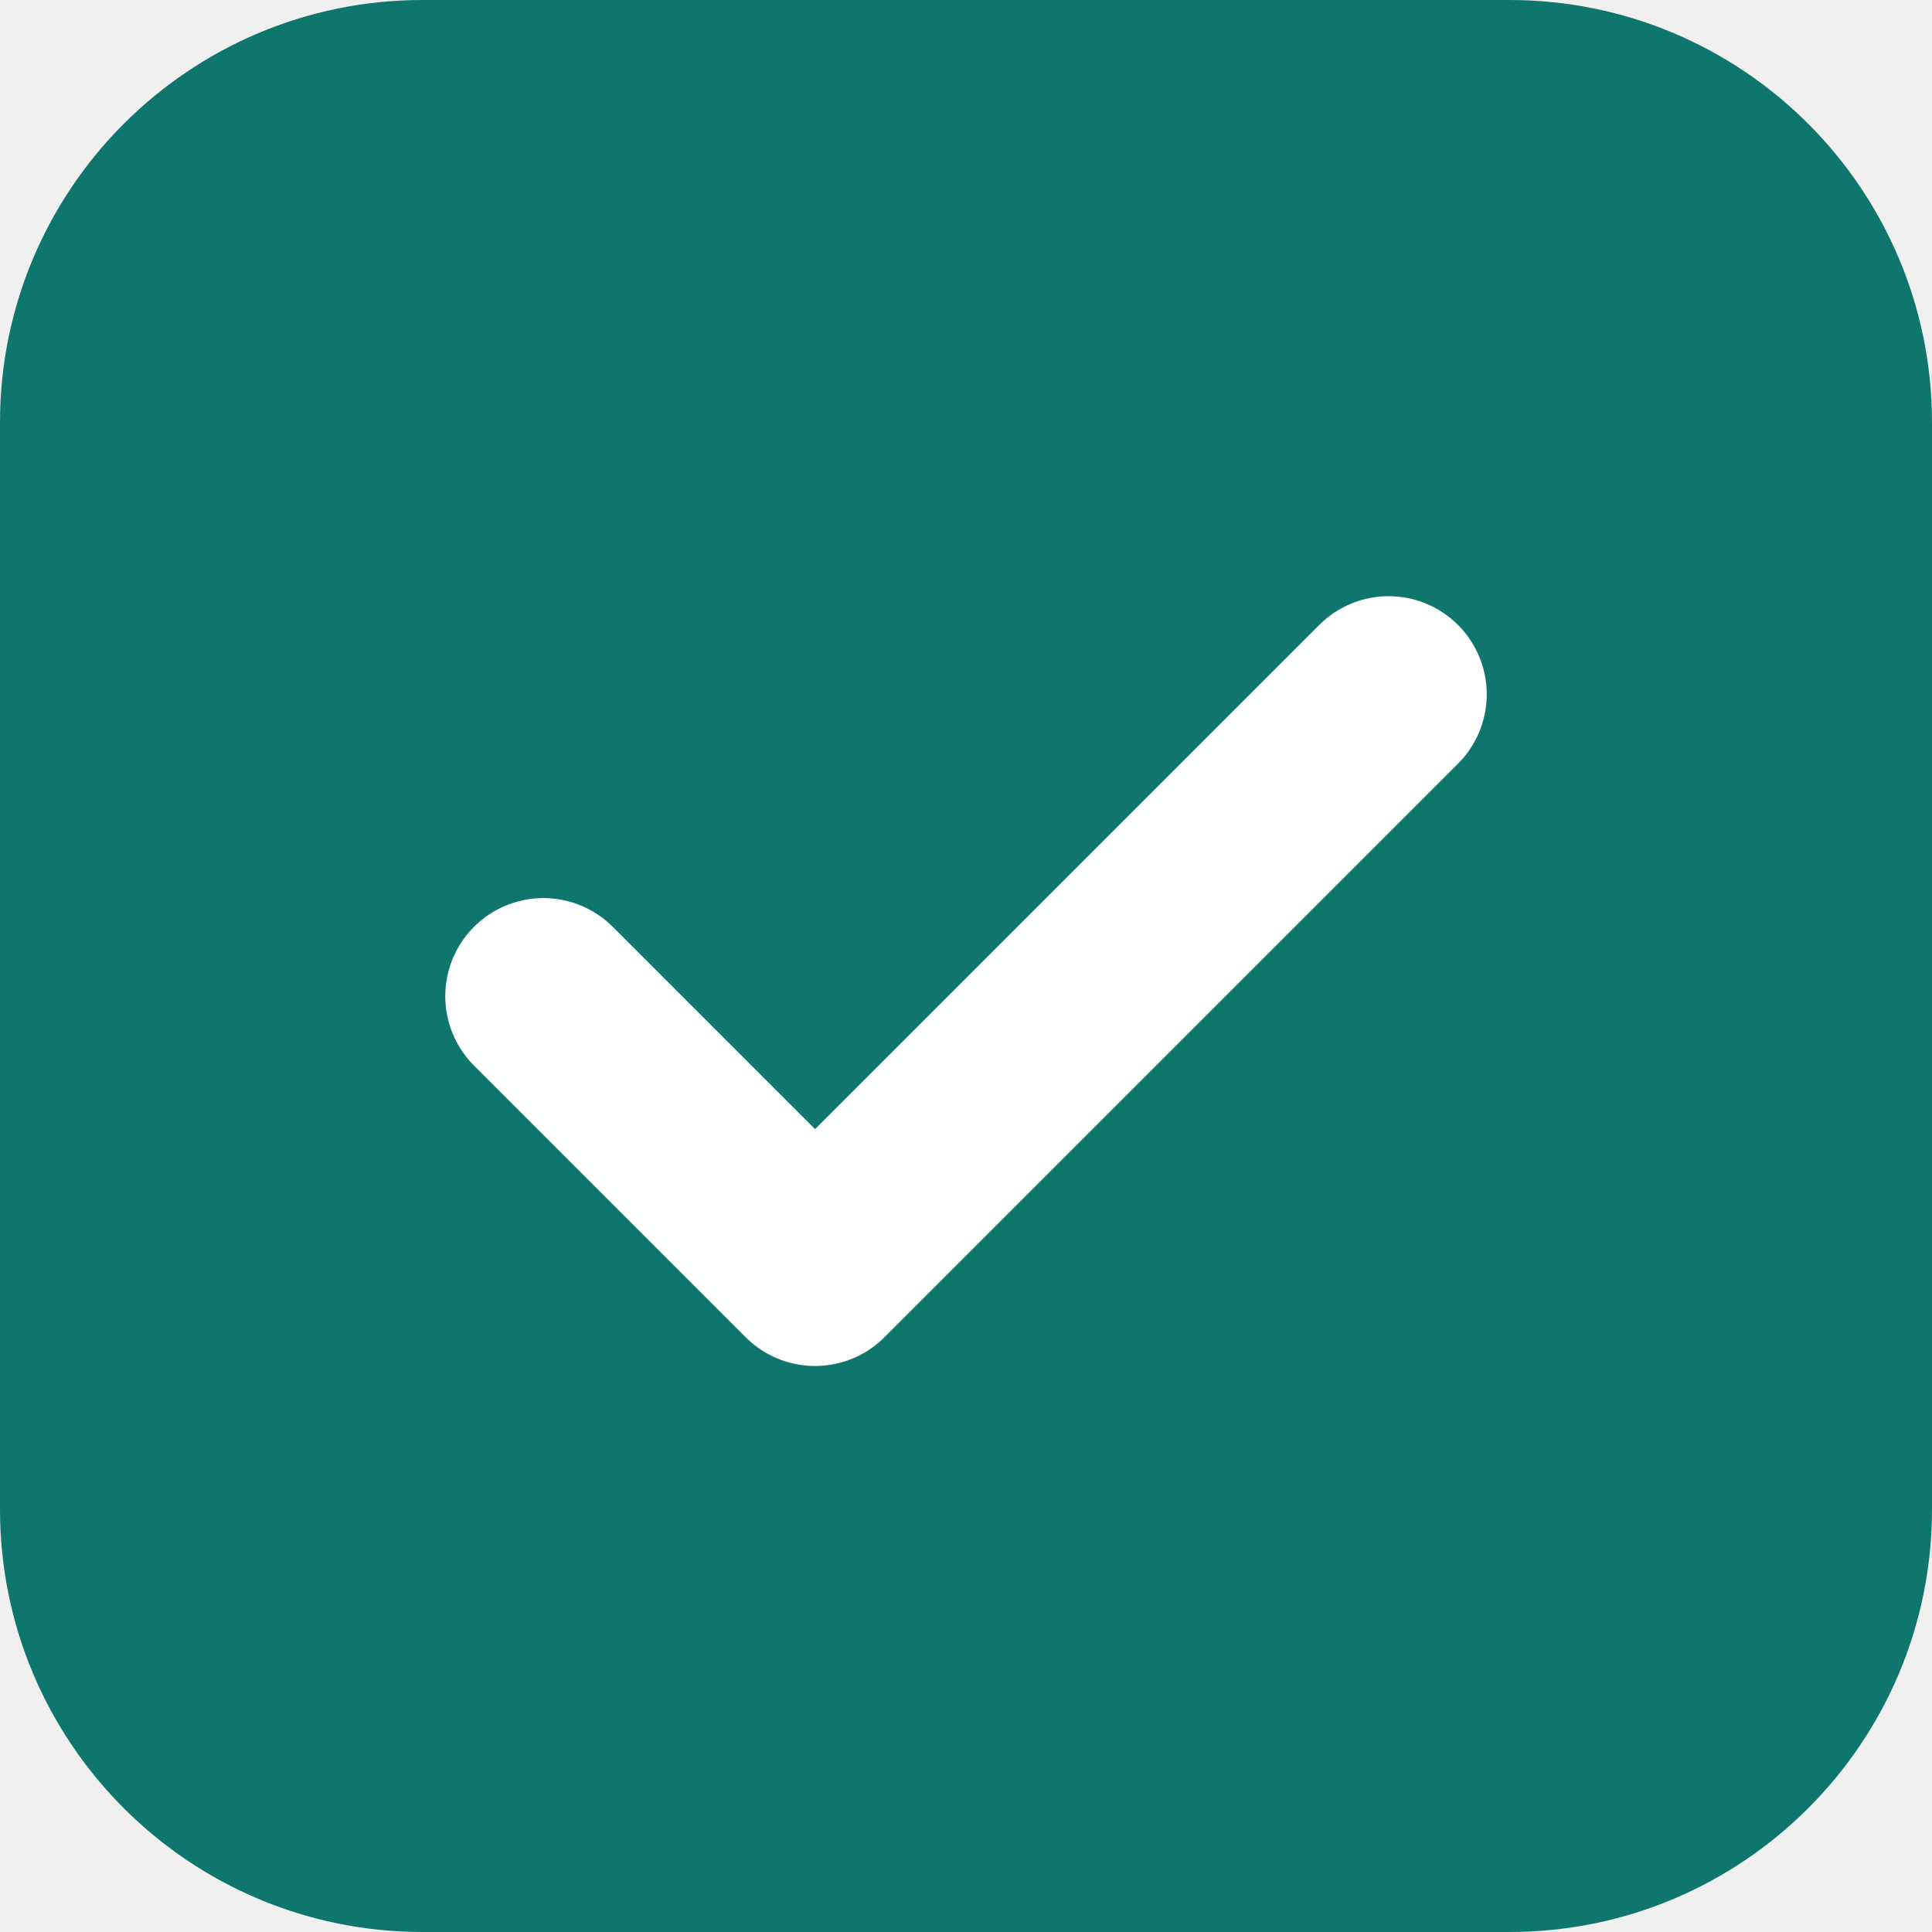
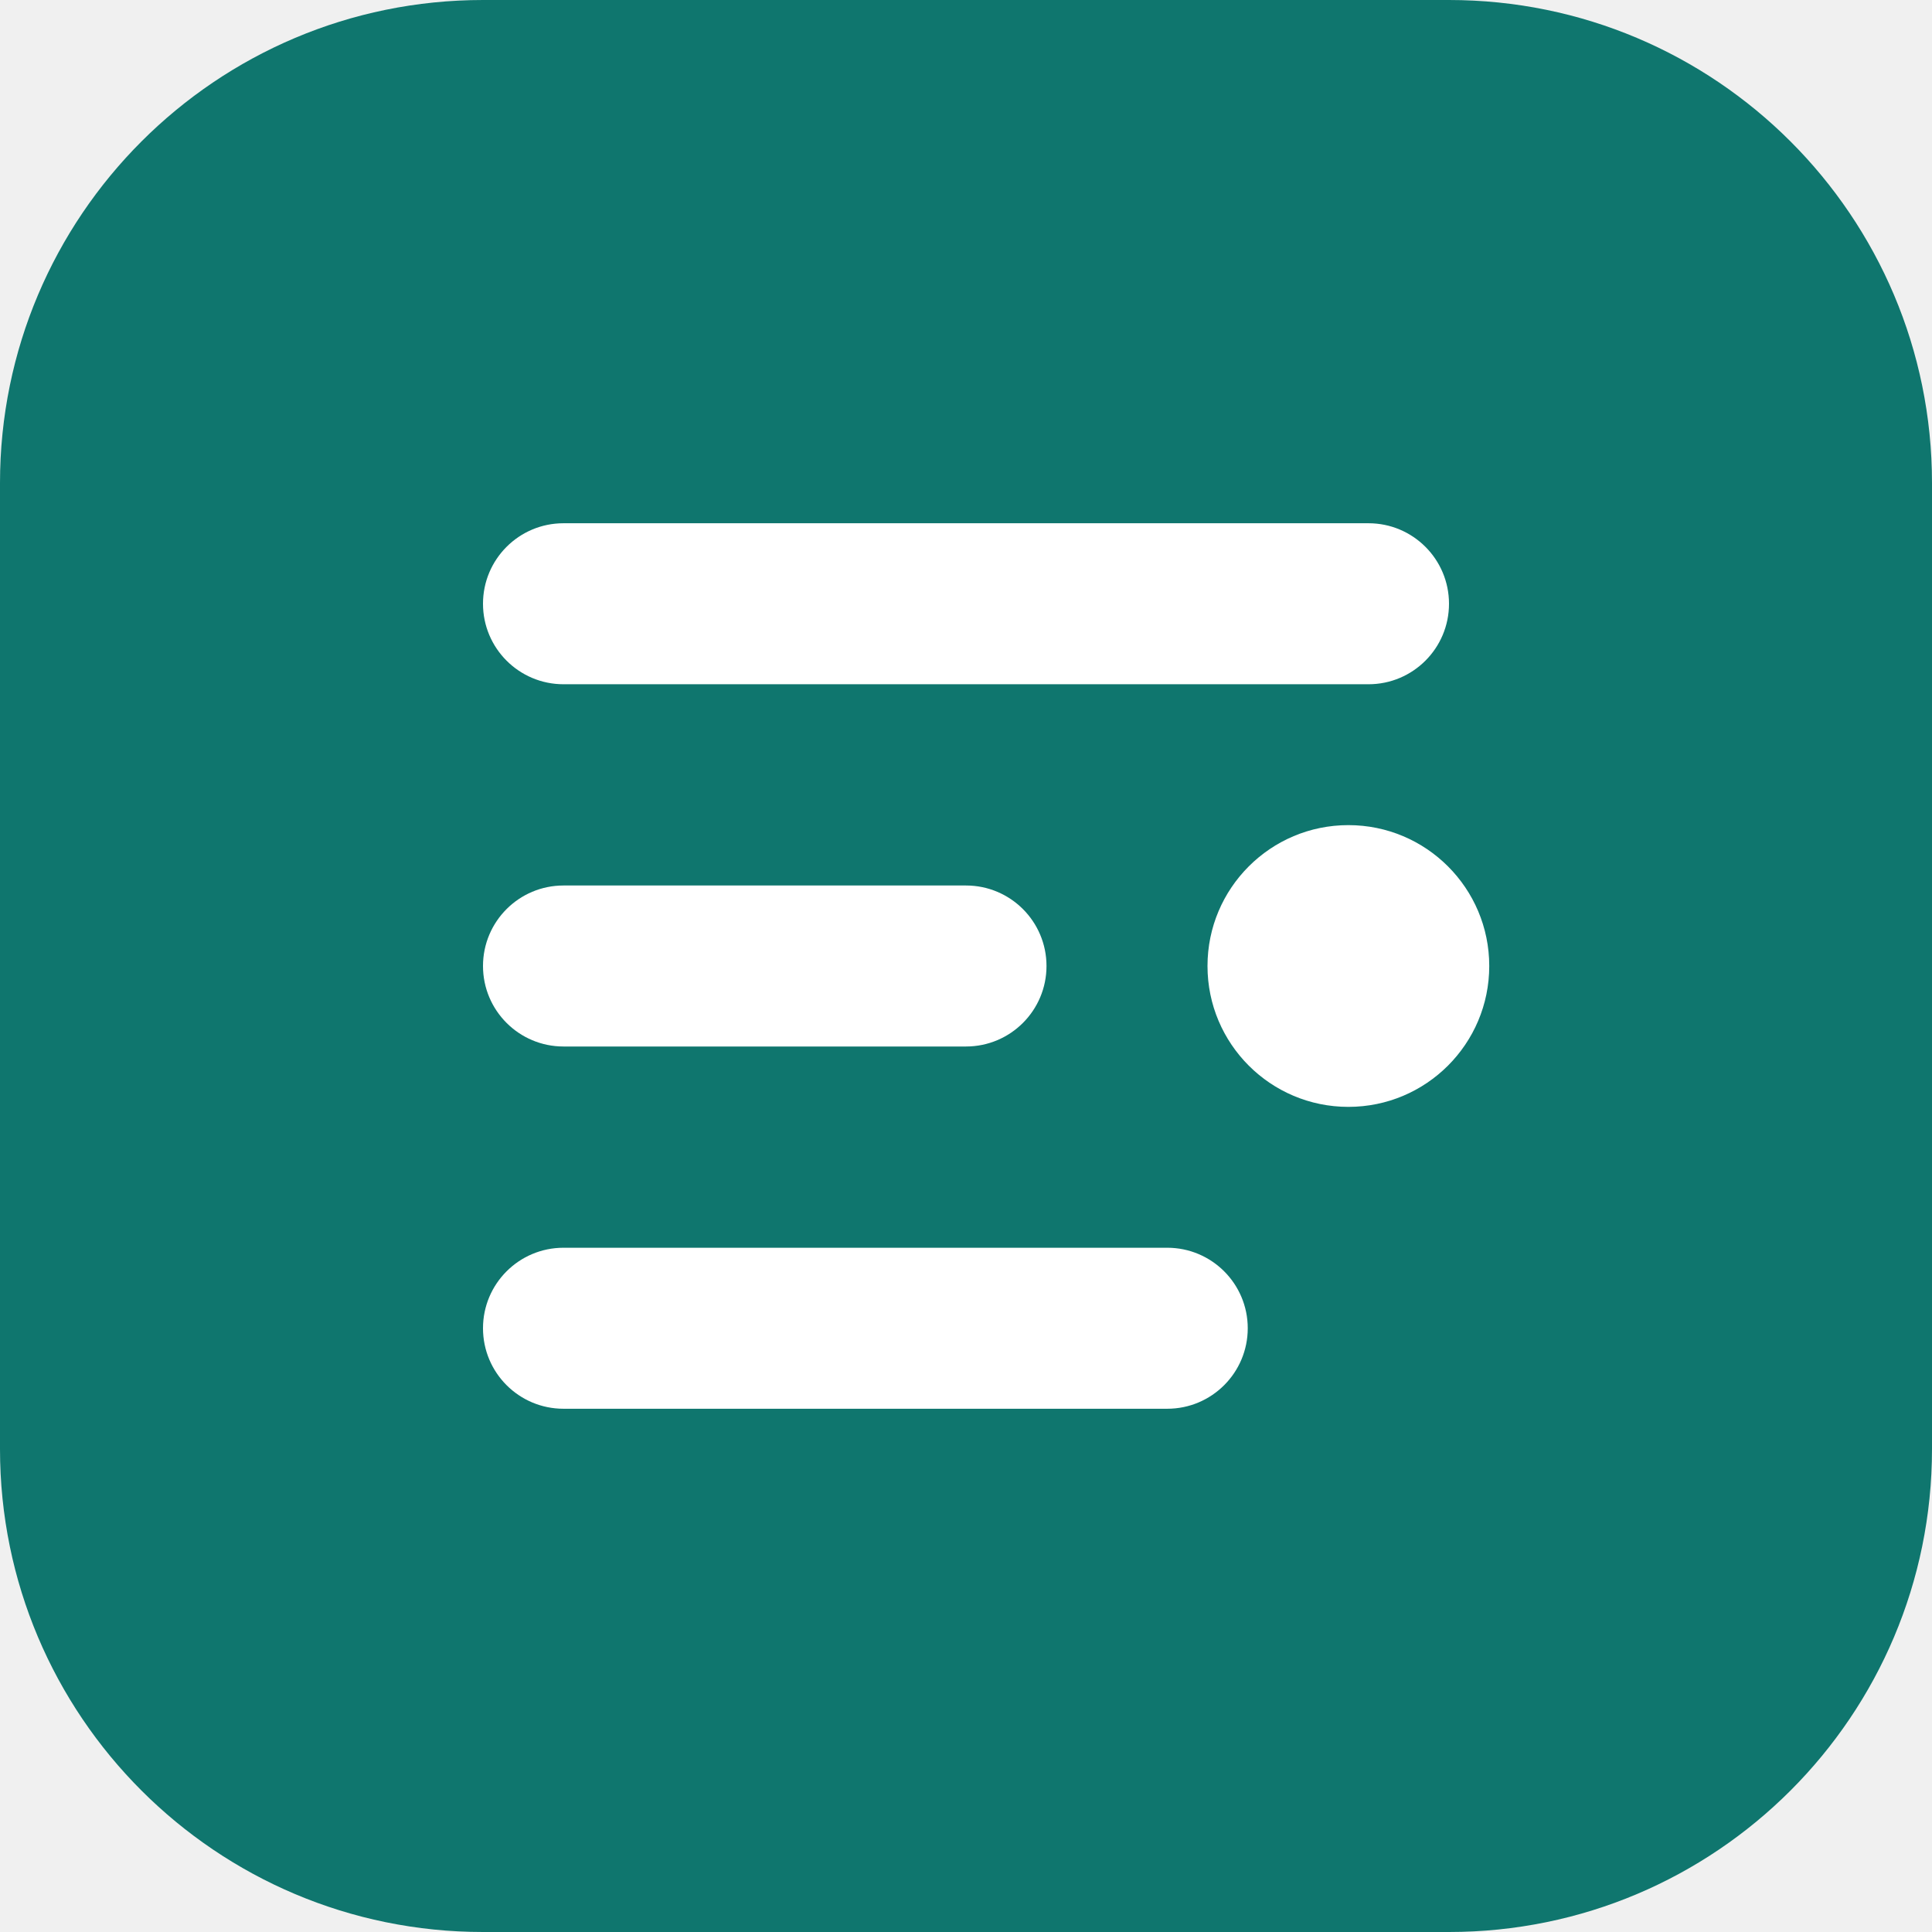
- <svg xmlns="http://www.w3.org/2000/svg" viewBox="0 0 32 32">
-   <rect width="32" height="32" rx="7" fill="#0f766e" />
-   <path d="M9 16.5l4.5 4.5L23 11.5" fill="none" stroke="#fff" stroke-width="3.25" stroke-linecap="round" stroke-linejoin="round" />
+ <svg xmlns="http://www.w3.org/2000/svg" viewBox="0 0 24 24">
+   <rect width="24" height="24" rx="6" fill="#0f766e" />
+   <g fill="#fff">
+     <rect x="6" y="6.5" width="12" height="2" rx="1" />
+     <rect x="6" y="11" width="7" height="2" rx="1" />
+     <circle cx="16.75" cy="12" r="1.75" />
+     <rect x="6" y="15.5" width="9.5" height="2" rx="1" />
+   </g>
</svg>
